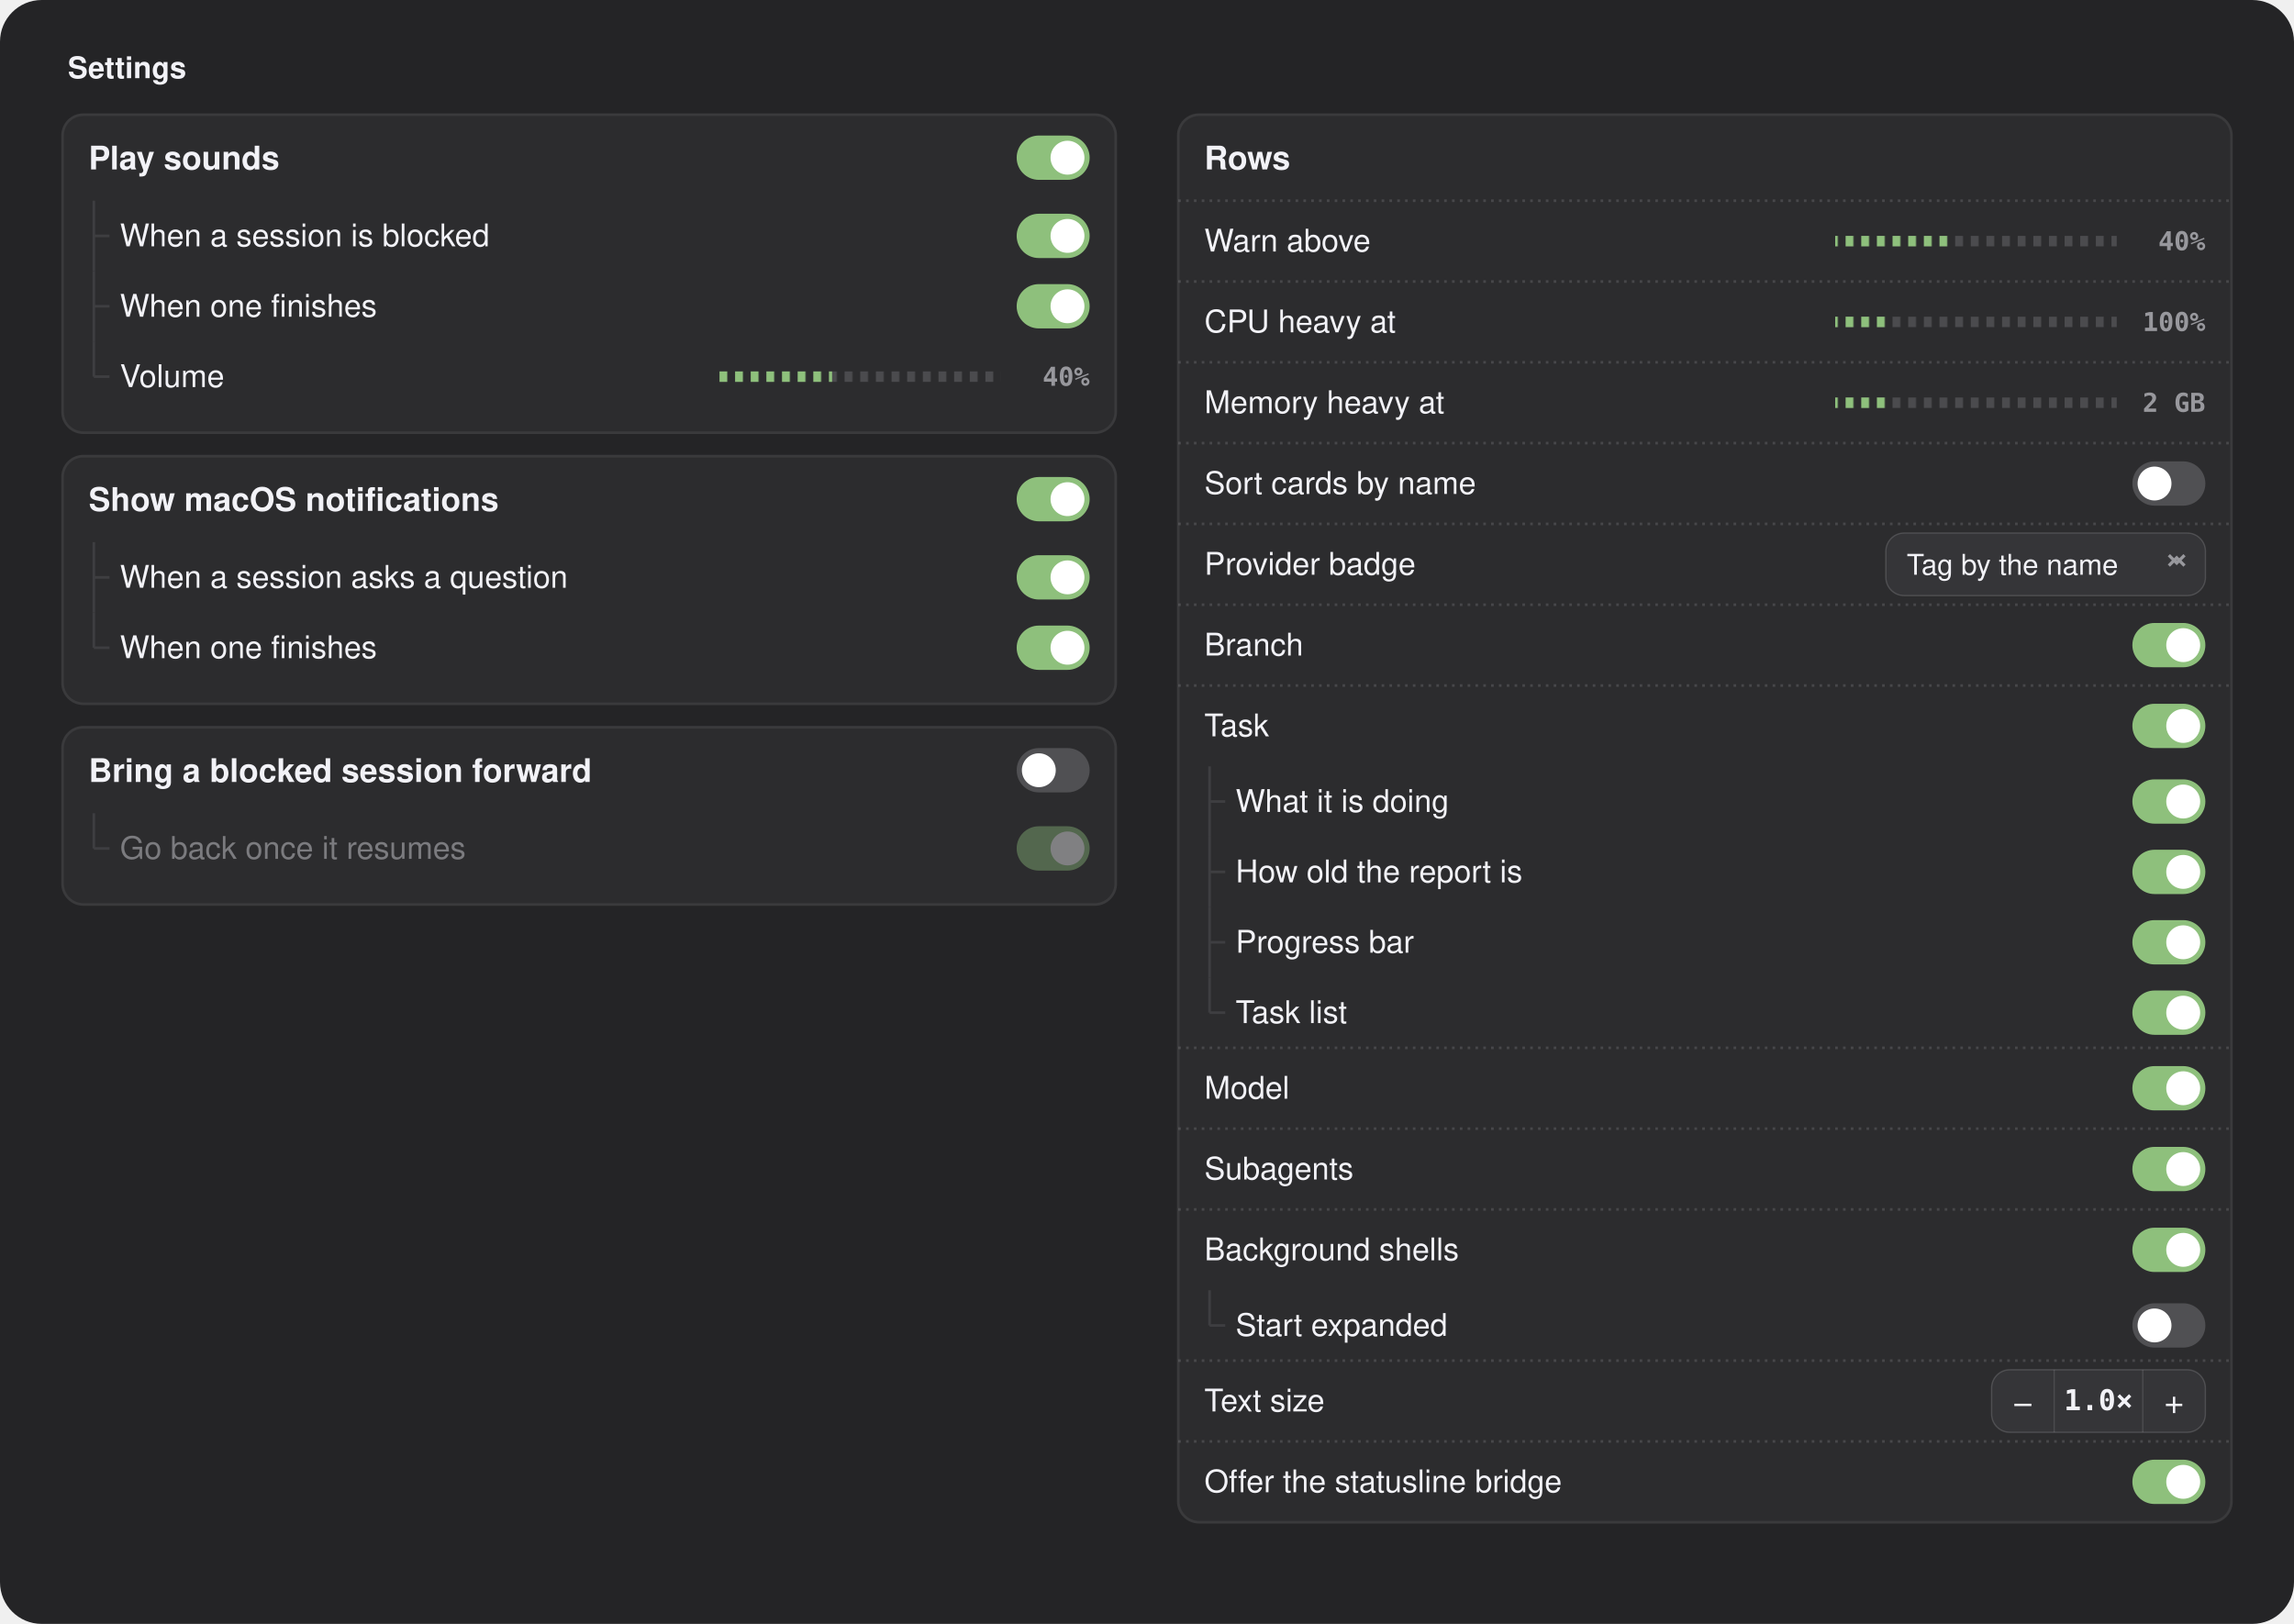
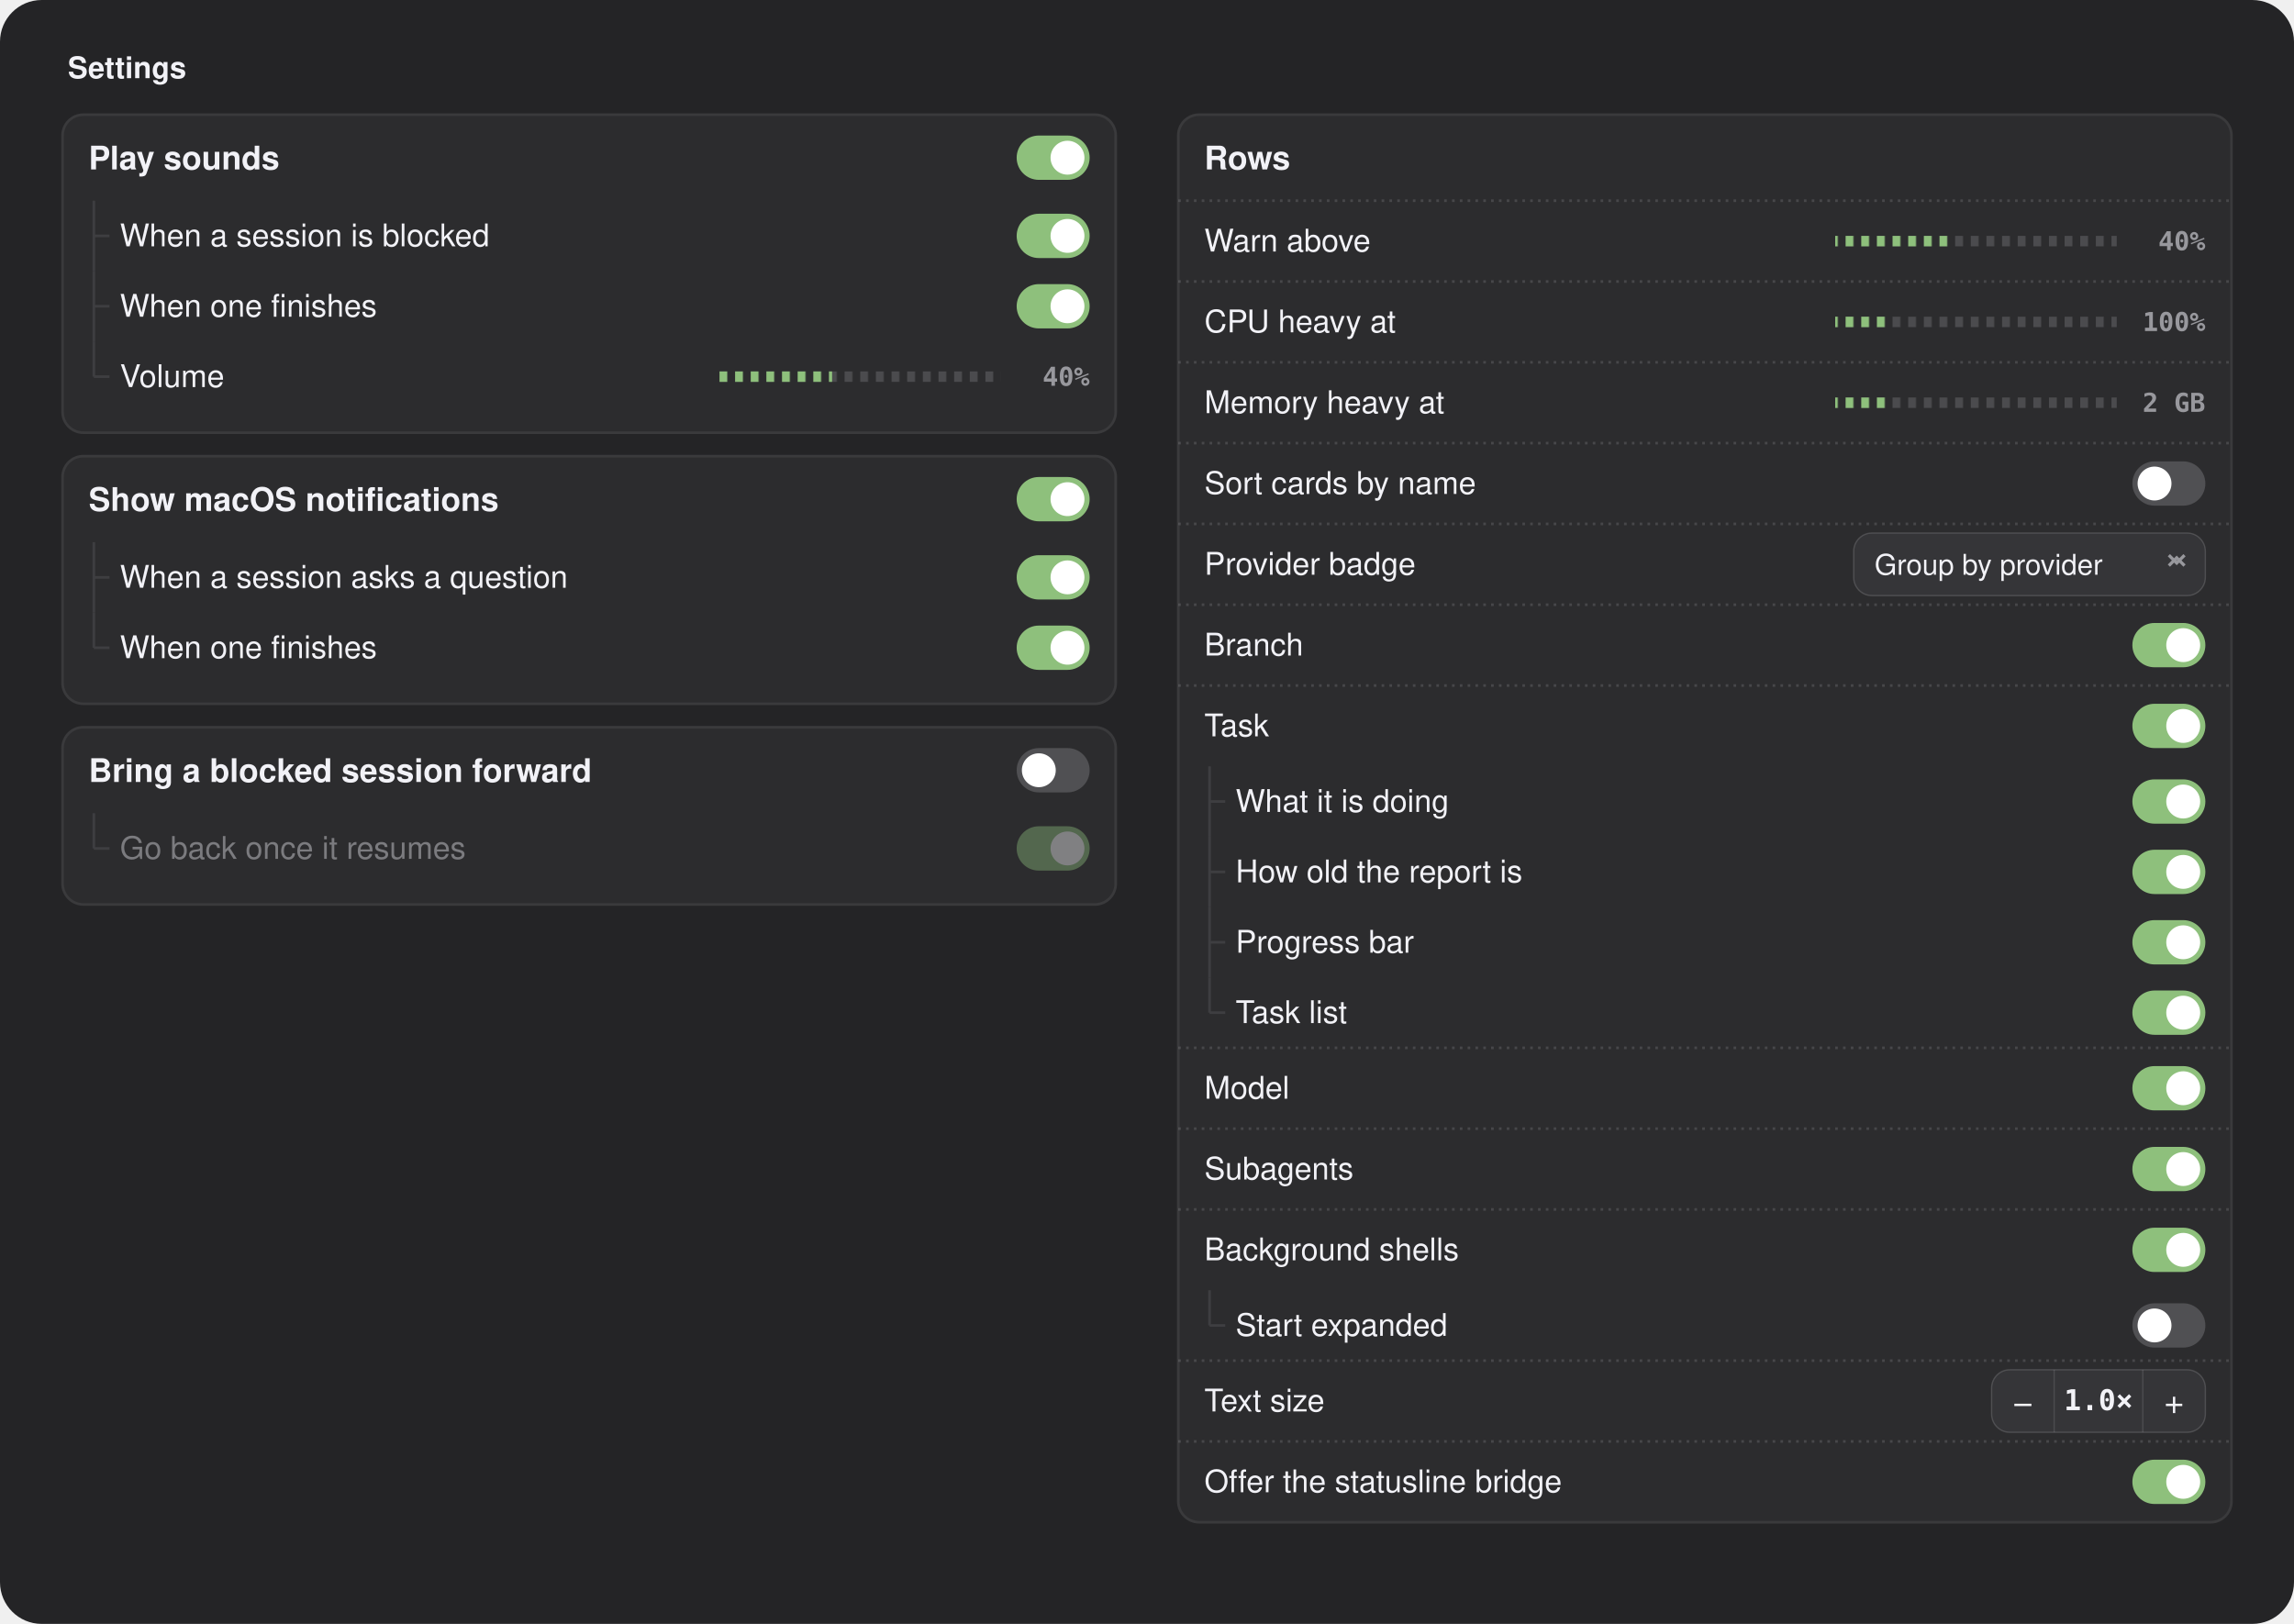
<svg xmlns="http://www.w3.org/2000/svg" viewBox="0 0 880 623" width="880" role="img" aria-label="The settings drawer: a card each for sounds, notifications, focus and the rows, every setting with its default">
  <defs>
    <pattern id="tickmask" width="6" height="4" patternUnits="userSpaceOnUse">
      <rect width="3" height="4" fill="#ffffff" />
    </pattern>
    <mask id="tick">
      <rect width="880" height="623" fill="url(#tickmask)" />
    </mask>
  </defs>
  <rect width="880" height="623" rx="16" fill="#242426" />
  <text x="26" y="30" fill="#f2f2f7" font-size="11.5" font-weight="600" font-family="-apple-system, BlinkMacSystemFont, 'Segoe UI', Helvetica, Arial, sans-serif">Settings</text>
  <rect x="24" y="44" width="404" height="122" rx="8" fill="#2c2c2e" stroke="#3a3a3c" />
  <text x="34" y="65" fill="#f2f2f7" font-size="12.5" font-weight="600" font-family="-apple-system, BlinkMacSystemFont, 'Segoe UI', Helvetica, Arial, sans-serif">Play sounds</text>
  <rect x="390" y="52.0" width="28" height="17" rx="8.5" fill="#8ec07c" opacity="1" />
  <circle cx="409.5" cy="60.5" r="6.5" fill="#ffffff" />
  <line x1="36" y1="77" x2="36" y2="104" stroke="#3e3e41" />
  <line x1="36" y1="90.5" x2="42" y2="90.5" stroke="#3e3e41" />
  <text x="46" y="94.5" fill="#f2f2f7" font-size="12" font-weight="400" font-family="-apple-system, BlinkMacSystemFont, 'Segoe UI', Helvetica, Arial, sans-serif">When a session is blocked</text>
  <rect x="390" y="82.0" width="28" height="17" rx="8.5" fill="#8ec07c" opacity="1" />
  <circle cx="409.5" cy="90.5" r="6.5" fill="#ffffff" />
  <line x1="36" y1="104" x2="36" y2="131" stroke="#3e3e41" />
  <line x1="36" y1="117.5" x2="42" y2="117.5" stroke="#3e3e41" />
  <text x="46" y="121.5" fill="#f2f2f7" font-size="12" font-weight="400" font-family="-apple-system, BlinkMacSystemFont, 'Segoe UI', Helvetica, Arial, sans-serif">When one finishes</text>
  <rect x="390" y="109.0" width="28" height="17" rx="8.5" fill="#8ec07c" opacity="1" />
  <circle cx="409.5" cy="117.5" r="6.5" fill="#ffffff" />
  <line x1="36" y1="131" x2="36" y2="144.5" stroke="#3e3e41" />
  <line x1="36" y1="144.5" x2="42" y2="144.5" stroke="#3e3e41" />
  <text x="46" y="148.5" fill="#f2f2f7" font-size="12" font-weight="400" font-family="-apple-system, BlinkMacSystemFont, 'Segoe UI', Helvetica, Arial, sans-serif">Volume</text>
  <text x="418" y="148.0" fill="#98989d" font-size="10" font-weight="600" font-family="ui-monospace, 'SF Mono', Menlo, Consolas, 'DejaVu Sans Mono', monospace" text-anchor="end">40%</text>
  <g mask="url(#tick)">
    <rect x="276" y="142.5" width="108" height="4" fill="#f2f2f7" opacity="0.16" />
    <rect x="276" y="142.5" width="43.2" height="4" fill="#8ec07c" />
  </g>
  <rect x="24" y="175" width="404" height="95" rx="8" fill="#2c2c2e" stroke="#3a3a3c" />
  <text x="34" y="196" fill="#f2f2f7" font-size="12.5" font-weight="600" font-family="-apple-system, BlinkMacSystemFont, 'Segoe UI', Helvetica, Arial, sans-serif">Show macOS notifications</text>
  <rect x="390" y="183.0" width="28" height="17" rx="8.5" fill="#8ec07c" opacity="1" />
  <circle cx="409.5" cy="191.5" r="6.5" fill="#ffffff" />
  <line x1="36" y1="208" x2="36" y2="235" stroke="#3e3e41" />
  <line x1="36" y1="221.5" x2="42" y2="221.5" stroke="#3e3e41" />
  <text x="46" y="225.5" fill="#f2f2f7" font-size="12" font-weight="400" font-family="-apple-system, BlinkMacSystemFont, 'Segoe UI', Helvetica, Arial, sans-serif">When a session asks a question</text>
  <rect x="390" y="213.0" width="28" height="17" rx="8.5" fill="#8ec07c" opacity="1" />
  <circle cx="409.5" cy="221.5" r="6.5" fill="#ffffff" />
  <line x1="36" y1="235" x2="36" y2="248.5" stroke="#3e3e41" />
  <line x1="36" y1="248.5" x2="42" y2="248.5" stroke="#3e3e41" />
  <text x="46" y="252.5" fill="#f2f2f7" font-size="12" font-weight="400" font-family="-apple-system, BlinkMacSystemFont, 'Segoe UI', Helvetica, Arial, sans-serif">When one finishes</text>
  <rect x="390" y="240.0" width="28" height="17" rx="8.5" fill="#8ec07c" opacity="1" />
  <circle cx="409.5" cy="248.5" r="6.5" fill="#ffffff" />
  <rect x="24" y="279" width="404" height="68" rx="8" fill="#2c2c2e" stroke="#3a3a3c" />
  <text x="34" y="300" fill="#f2f2f7" font-size="12.5" font-weight="600" font-family="-apple-system, BlinkMacSystemFont, 'Segoe UI', Helvetica, Arial, sans-serif">Bring a blocked session forward</text>
  <rect x="390" y="287.0" width="28" height="17" rx="8.5" fill="#f2f2f7" opacity="0.18" />
  <circle cx="398.5" cy="295.5" r="6.5" fill="#ffffff" />
  <line x1="36" y1="312" x2="36" y2="325.5" stroke="#3e3e41" />
  <line x1="36" y1="325.5" x2="42" y2="325.5" stroke="#3e3e41" />
  <g opacity="0.4">
    <text x="46" y="329.5" fill="#f2f2f7" font-size="12" font-weight="400" font-family="-apple-system, BlinkMacSystemFont, 'Segoe UI', Helvetica, Arial, sans-serif">Go back once it resumes</text>
    <rect x="390" y="317.0" width="28" height="17" rx="8.5" fill="#8ec07c" opacity="1" />
    <circle cx="409.5" cy="325.5" r="6.5" fill="#ffffff" />
  </g>
  <rect x="452" y="44" width="404" height="540" rx="8" fill="#2c2c2e" stroke="#3a3a3c" />
  <text x="462" y="65" fill="#f2f2f7" font-size="12.5" font-weight="600" font-family="-apple-system, BlinkMacSystemFont, 'Segoe UI', Helvetica, Arial, sans-serif">Rows</text>
  <line x1="452" y1="77" x2="856" y2="77" stroke="#f2f2f7" opacity="0.14" stroke-dasharray="1 2" />
  <text x="462" y="96.5" fill="#f2f2f7" font-size="12" font-weight="400" font-family="-apple-system, BlinkMacSystemFont, 'Segoe UI', Helvetica, Arial, sans-serif">Warn above</text>
  <text x="846" y="96.0" fill="#98989d" font-size="10" font-weight="600" font-family="ui-monospace, 'SF Mono', Menlo, Consolas, 'DejaVu Sans Mono', monospace" text-anchor="end">40%</text>
  <g mask="url(#tick)">
    <rect x="704" y="90.5" width="108" height="4" fill="#f2f2f7" opacity="0.16" />
    <rect x="704" y="90.5" width="43.2" height="4" fill="#8ec07c" />
  </g>
  <line x1="452" y1="108" x2="856" y2="108" stroke="#f2f2f7" opacity="0.14" stroke-dasharray="1 2" />
  <text x="462" y="127.5" fill="#f2f2f7" font-size="12" font-weight="400" font-family="-apple-system, BlinkMacSystemFont, 'Segoe UI', Helvetica, Arial, sans-serif">CPU heavy at</text>
  <text x="846" y="127.0" fill="#98989d" font-size="10" font-weight="600" font-family="ui-monospace, 'SF Mono', Menlo, Consolas, 'DejaVu Sans Mono', monospace" text-anchor="end">100%</text>
  <g mask="url(#tick)">
    <rect x="704" y="121.5" width="108" height="4" fill="#f2f2f7" opacity="0.16" />
    <rect x="704" y="121.5" width="21.6" height="4" fill="#8ec07c" />
  </g>
  <line x1="452" y1="139" x2="856" y2="139" stroke="#f2f2f7" opacity="0.14" stroke-dasharray="1 2" />
  <text x="462" y="158.5" fill="#f2f2f7" font-size="12" font-weight="400" font-family="-apple-system, BlinkMacSystemFont, 'Segoe UI', Helvetica, Arial, sans-serif">Memory heavy at</text>
  <text x="846" y="158.0" fill="#98989d" font-size="10" font-weight="600" font-family="ui-monospace, 'SF Mono', Menlo, Consolas, 'DejaVu Sans Mono', monospace" text-anchor="end">2 GB</text>
  <g mask="url(#tick)">
    <rect x="704" y="152.5" width="108" height="4" fill="#f2f2f7" opacity="0.16" />
    <rect x="704" y="152.5" width="21.6" height="4" fill="#8ec07c" />
  </g>
  <line x1="452" y1="170" x2="856" y2="170" stroke="#f2f2f7" opacity="0.14" stroke-dasharray="1 2" />
  <text x="462" y="189.5" fill="#f2f2f7" font-size="12" font-weight="400" font-family="-apple-system, BlinkMacSystemFont, 'Segoe UI', Helvetica, Arial, sans-serif">Sort cards by name</text>
  <rect x="818" y="177.0" width="28" height="17" rx="8.5" fill="#f2f2f7" opacity="0.18" />
  <circle cx="826.5" cy="185.5" r="6.5" fill="#ffffff" />
  <line x1="452" y1="201" x2="856" y2="201" stroke="#f2f2f7" opacity="0.14" stroke-dasharray="1 2" />
  <text x="462" y="220.5" fill="#f2f2f7" font-size="12" font-weight="400" font-family="-apple-system, BlinkMacSystemFont, 'Segoe UI', Helvetica, Arial, sans-serif">Provider badge</text>
-   <rect x="723.435" y="204.5" width="122.6" height="24" rx="7" fill="#f2f2f7" opacity="0.05" />
-   <rect x="723.435" y="204.5" width="122.6" height="24" rx="7" fill="none" stroke="#f2f2f7" opacity="0.16" stroke-width="0.5" />
-   <text x="731.435" y="220.5" fill="#f2f2f7" font-size="11" font-weight="500" font-family="-apple-system, BlinkMacSystemFont, 'Segoe UI', Helvetica, Arial, sans-serif">Tag by the name</text>
+   <rect x="711.093" y="204.5" width="134.9" height="24" rx="7" fill="#f2f2f7" opacity="0.05" />
+   <rect x="711.093" y="204.5" width="134.9" height="24" rx="7" fill="none" stroke="#f2f2f7" opacity="0.16" stroke-width="0.5" />
+   <text x="719.093" y="220.5" fill="#f2f2f7" font-size="11" font-weight="500" font-family="-apple-system, BlinkMacSystemFont, 'Segoe UI', Helvetica, Arial, sans-serif">Group by provider</text>
  <path d="M832 213.5 l3 3 l3 -3 M832 217.5 l3 -3 l3 3" fill="none" stroke="#98989d" stroke-width="1.2" transform="translate(0,-0.5)" />
  <line x1="452" y1="232" x2="856" y2="232" stroke="#f2f2f7" opacity="0.14" stroke-dasharray="1 2" />
  <text x="462" y="251.5" fill="#f2f2f7" font-size="12" font-weight="400" font-family="-apple-system, BlinkMacSystemFont, 'Segoe UI', Helvetica, Arial, sans-serif">Branch</text>
  <rect x="818" y="239.0" width="28" height="17" rx="8.5" fill="#8ec07c" opacity="1" />
  <circle cx="837.5" cy="247.5" r="6.5" fill="#ffffff" />
  <line x1="452" y1="263" x2="856" y2="263" stroke="#f2f2f7" opacity="0.14" stroke-dasharray="1 2" />
  <text x="462" y="282.5" fill="#f2f2f7" font-size="12" font-weight="400" font-family="-apple-system, BlinkMacSystemFont, 'Segoe UI', Helvetica, Arial, sans-serif">Task</text>
  <rect x="818" y="270.0" width="28" height="17" rx="8.5" fill="#8ec07c" opacity="1" />
  <circle cx="837.5" cy="278.5" r="6.5" fill="#ffffff" />
  <line x1="464" y1="294" x2="464" y2="321" stroke="#3e3e41" />
  <line x1="464" y1="307.5" x2="470" y2="307.5" stroke="#3e3e41" />
  <text x="474" y="311.5" fill="#f2f2f7" font-size="12" font-weight="400" font-family="-apple-system, BlinkMacSystemFont, 'Segoe UI', Helvetica, Arial, sans-serif">What it is doing</text>
  <rect x="818" y="299.0" width="28" height="17" rx="8.5" fill="#8ec07c" opacity="1" />
  <circle cx="837.5" cy="307.5" r="6.5" fill="#ffffff" />
  <line x1="464" y1="321" x2="464" y2="348" stroke="#3e3e41" />
  <line x1="464" y1="334.5" x2="470" y2="334.5" stroke="#3e3e41" />
  <text x="474" y="338.5" fill="#f2f2f7" font-size="12" font-weight="400" font-family="-apple-system, BlinkMacSystemFont, 'Segoe UI', Helvetica, Arial, sans-serif">How old the report is</text>
  <rect x="818" y="326.0" width="28" height="17" rx="8.5" fill="#8ec07c" opacity="1" />
  <circle cx="837.5" cy="334.5" r="6.5" fill="#ffffff" />
  <line x1="464" y1="348" x2="464" y2="375" stroke="#3e3e41" />
  <line x1="464" y1="361.5" x2="470" y2="361.5" stroke="#3e3e41" />
  <text x="474" y="365.5" fill="#f2f2f7" font-size="12" font-weight="400" font-family="-apple-system, BlinkMacSystemFont, 'Segoe UI', Helvetica, Arial, sans-serif">Progress bar</text>
  <rect x="818" y="353.0" width="28" height="17" rx="8.5" fill="#8ec07c" opacity="1" />
  <circle cx="837.5" cy="361.5" r="6.5" fill="#ffffff" />
  <line x1="464" y1="375" x2="464" y2="388.5" stroke="#3e3e41" />
  <line x1="464" y1="388.5" x2="470" y2="388.5" stroke="#3e3e41" />
  <text x="474" y="392.5" fill="#f2f2f7" font-size="12" font-weight="400" font-family="-apple-system, BlinkMacSystemFont, 'Segoe UI', Helvetica, Arial, sans-serif">Task list</text>
  <rect x="818" y="380.0" width="28" height="17" rx="8.5" fill="#8ec07c" opacity="1" />
  <circle cx="837.5" cy="388.5" r="6.5" fill="#ffffff" />
  <line x1="452" y1="402" x2="856" y2="402" stroke="#f2f2f7" opacity="0.14" stroke-dasharray="1 2" />
  <text x="462" y="421.5" fill="#f2f2f7" font-size="12" font-weight="400" font-family="-apple-system, BlinkMacSystemFont, 'Segoe UI', Helvetica, Arial, sans-serif">Model</text>
  <rect x="818" y="409.0" width="28" height="17" rx="8.5" fill="#8ec07c" opacity="1" />
  <circle cx="837.5" cy="417.5" r="6.5" fill="#ffffff" />
  <line x1="452" y1="433" x2="856" y2="433" stroke="#f2f2f7" opacity="0.14" stroke-dasharray="1 2" />
  <text x="462" y="452.5" fill="#f2f2f7" font-size="12" font-weight="400" font-family="-apple-system, BlinkMacSystemFont, 'Segoe UI', Helvetica, Arial, sans-serif">Subagents</text>
  <rect x="818" y="440.0" width="28" height="17" rx="8.5" fill="#8ec07c" opacity="1" />
  <circle cx="837.5" cy="448.5" r="6.5" fill="#ffffff" />
  <line x1="452" y1="464" x2="856" y2="464" stroke="#f2f2f7" opacity="0.14" stroke-dasharray="1 2" />
  <text x="462" y="483.5" fill="#f2f2f7" font-size="12" font-weight="400" font-family="-apple-system, BlinkMacSystemFont, 'Segoe UI', Helvetica, Arial, sans-serif">Background shells</text>
  <rect x="818" y="471.0" width="28" height="17" rx="8.5" fill="#8ec07c" opacity="1" />
  <circle cx="837.5" cy="479.5" r="6.5" fill="#ffffff" />
  <line x1="464" y1="495" x2="464" y2="508.5" stroke="#3e3e41" />
  <line x1="464" y1="508.5" x2="470" y2="508.5" stroke="#3e3e41" />
  <text x="474" y="512.5" fill="#f2f2f7" font-size="12" font-weight="400" font-family="-apple-system, BlinkMacSystemFont, 'Segoe UI', Helvetica, Arial, sans-serif">Start expanded</text>
  <rect x="818" y="500.0" width="28" height="17" rx="8.5" fill="#f2f2f7" opacity="0.18" />
  <circle cx="826.5" cy="508.5" r="6.5" fill="#ffffff" />
  <line x1="452" y1="522" x2="856" y2="522" stroke="#f2f2f7" opacity="0.14" stroke-dasharray="1 2" />
  <text x="462" y="541.5" fill="#f2f2f7" font-size="12" font-weight="400" font-family="-apple-system, BlinkMacSystemFont, 'Segoe UI', Helvetica, Arial, sans-serif">Text size</text>
  <rect x="764" y="525.5" width="82" height="24" rx="7" fill="#f2f2f7" opacity="0.05" />
  <rect x="764" y="525.5" width="82" height="24" rx="7" fill="none" stroke="#f2f2f7" opacity="0.16" stroke-width="0.5" />
  <line x1="788" y1="525.5" x2="788" y2="549.5" stroke="#f2f2f7" opacity="0.12" stroke-width="0.5" />
  <line x1="822" y1="525.5" x2="822" y2="549.5" stroke="#f2f2f7" opacity="0.12" stroke-width="0.5" />
  <text x="776" y="542.0" fill="#f2f2f7" font-size="13" font-weight="500" font-family="-apple-system, BlinkMacSystemFont, 'Segoe UI', Helvetica, Arial, sans-serif" text-anchor="middle">−</text>
  <text x="805" y="541.0" fill="#f2f2f7" font-size="11" font-weight="600" font-family="ui-monospace, 'SF Mono', Menlo, Consolas, 'DejaVu Sans Mono', monospace" text-anchor="middle">1.0×</text>
  <text x="834" y="542.0" fill="#f2f2f7" font-size="13" font-weight="500" font-family="-apple-system, BlinkMacSystemFont, 'Segoe UI', Helvetica, Arial, sans-serif" text-anchor="middle">+</text>
  <line x1="452" y1="553" x2="856" y2="553" stroke="#f2f2f7" opacity="0.14" stroke-dasharray="1 2" />
  <text x="462" y="572.5" fill="#f2f2f7" font-size="12" font-weight="400" font-family="-apple-system, BlinkMacSystemFont, 'Segoe UI', Helvetica, Arial, sans-serif">Offer the statusline bridge</text>
  <rect x="818" y="560.0" width="28" height="17" rx="8.5" fill="#8ec07c" opacity="1" />
  <circle cx="837.5" cy="568.5" r="6.5" fill="#ffffff" />
</svg>
